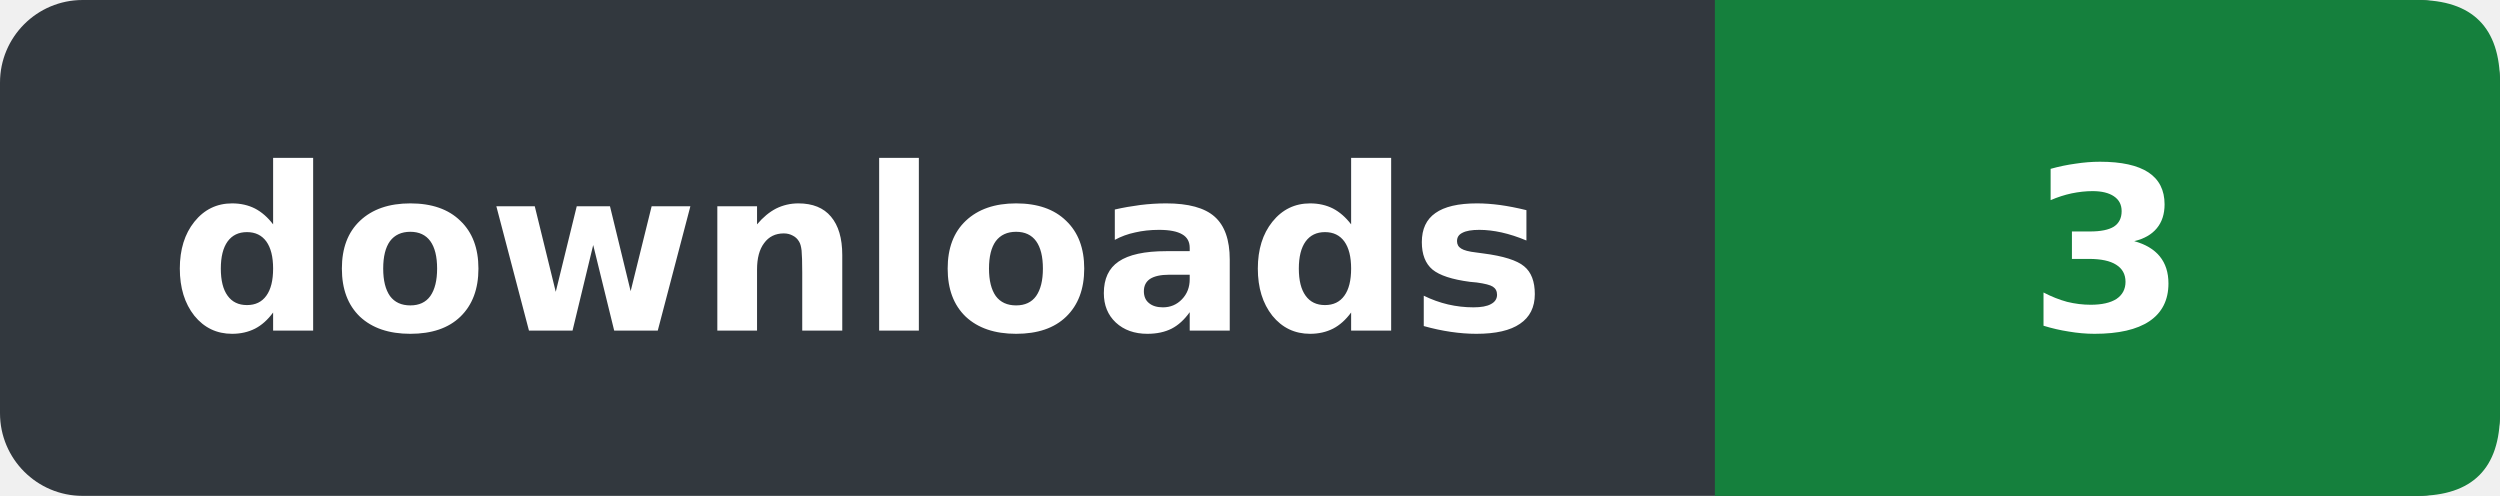
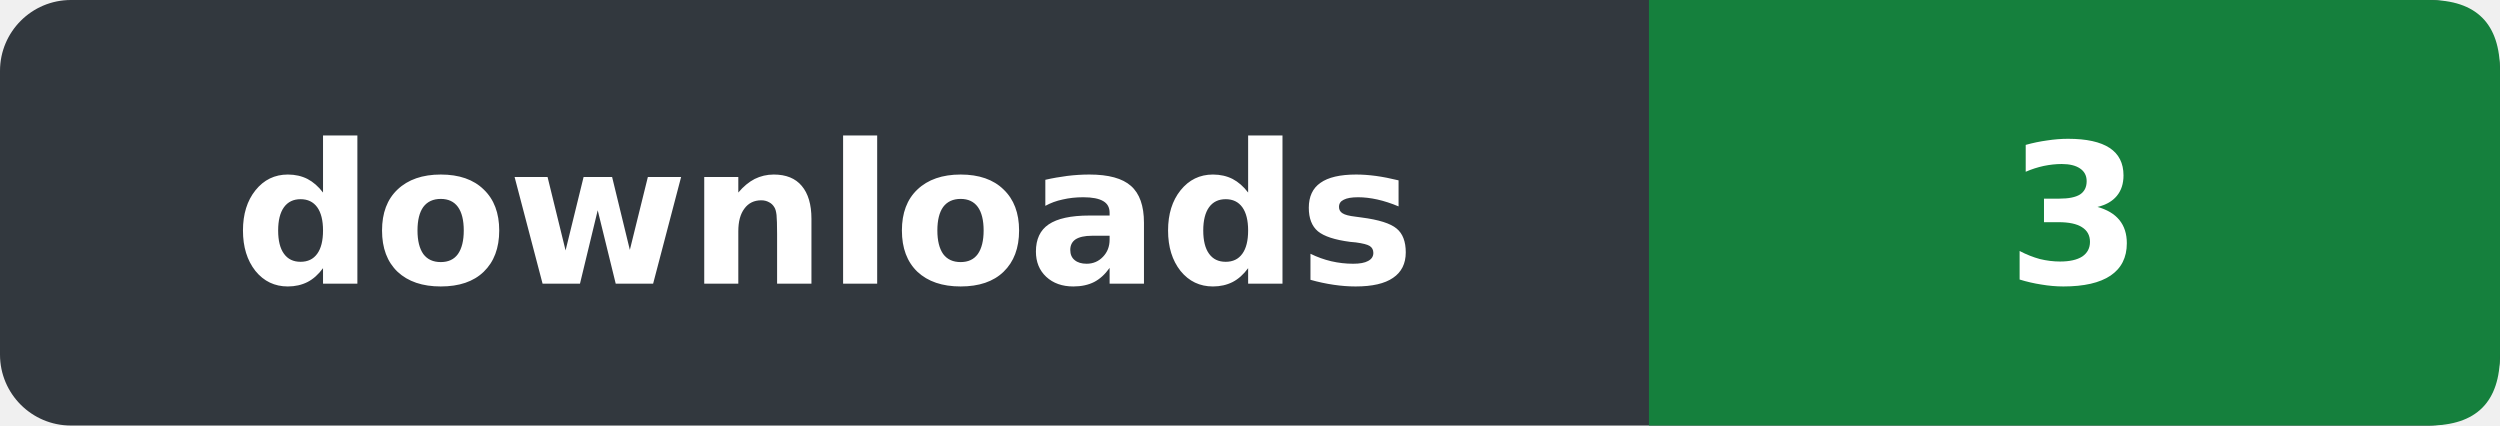
- <svg xmlns="http://www.w3.org/2000/svg" width="121" height="24" viewBox="0 0 121 24" role="img" aria-label="downloads: 3">
-   <rect width="121" height="24" rx="4" fill="#32383e" />
-   <path d="M83,0 H117 Q121,0 121,4 V20 Q121,24 117,24 H83 Z" fill="#15803d" />
+ <svg xmlns="http://www.w3.org/2000/svg" width="141" height="24" viewBox="0 0 141 24" role="img" aria-label="downloads: 3">
+   <rect width="141" height="24" rx="4" fill="#32383e" />
+   <path d="M93,0 H137 Q141,0 141,4 V20 Q141,24 137,24 H93 Z" fill="#15803d" />
  <g fill="#fff" font-family="Verdana, DejaVu Sans, Arial, sans-serif" font-size="11" font-weight="600" text-anchor="middle">
-     <text x="41.5" y="16" textLength="63" lengthAdjust="spacingAndGlyphs">downloads</text>
-     <text x="102" y="16" textLength="18" lengthAdjust="spacingAndGlyphs">3</text>
+     <text x="46.5" y="16">downloads</text>
+     <text x="117" y="16">3</text>
  </g>
</svg>
